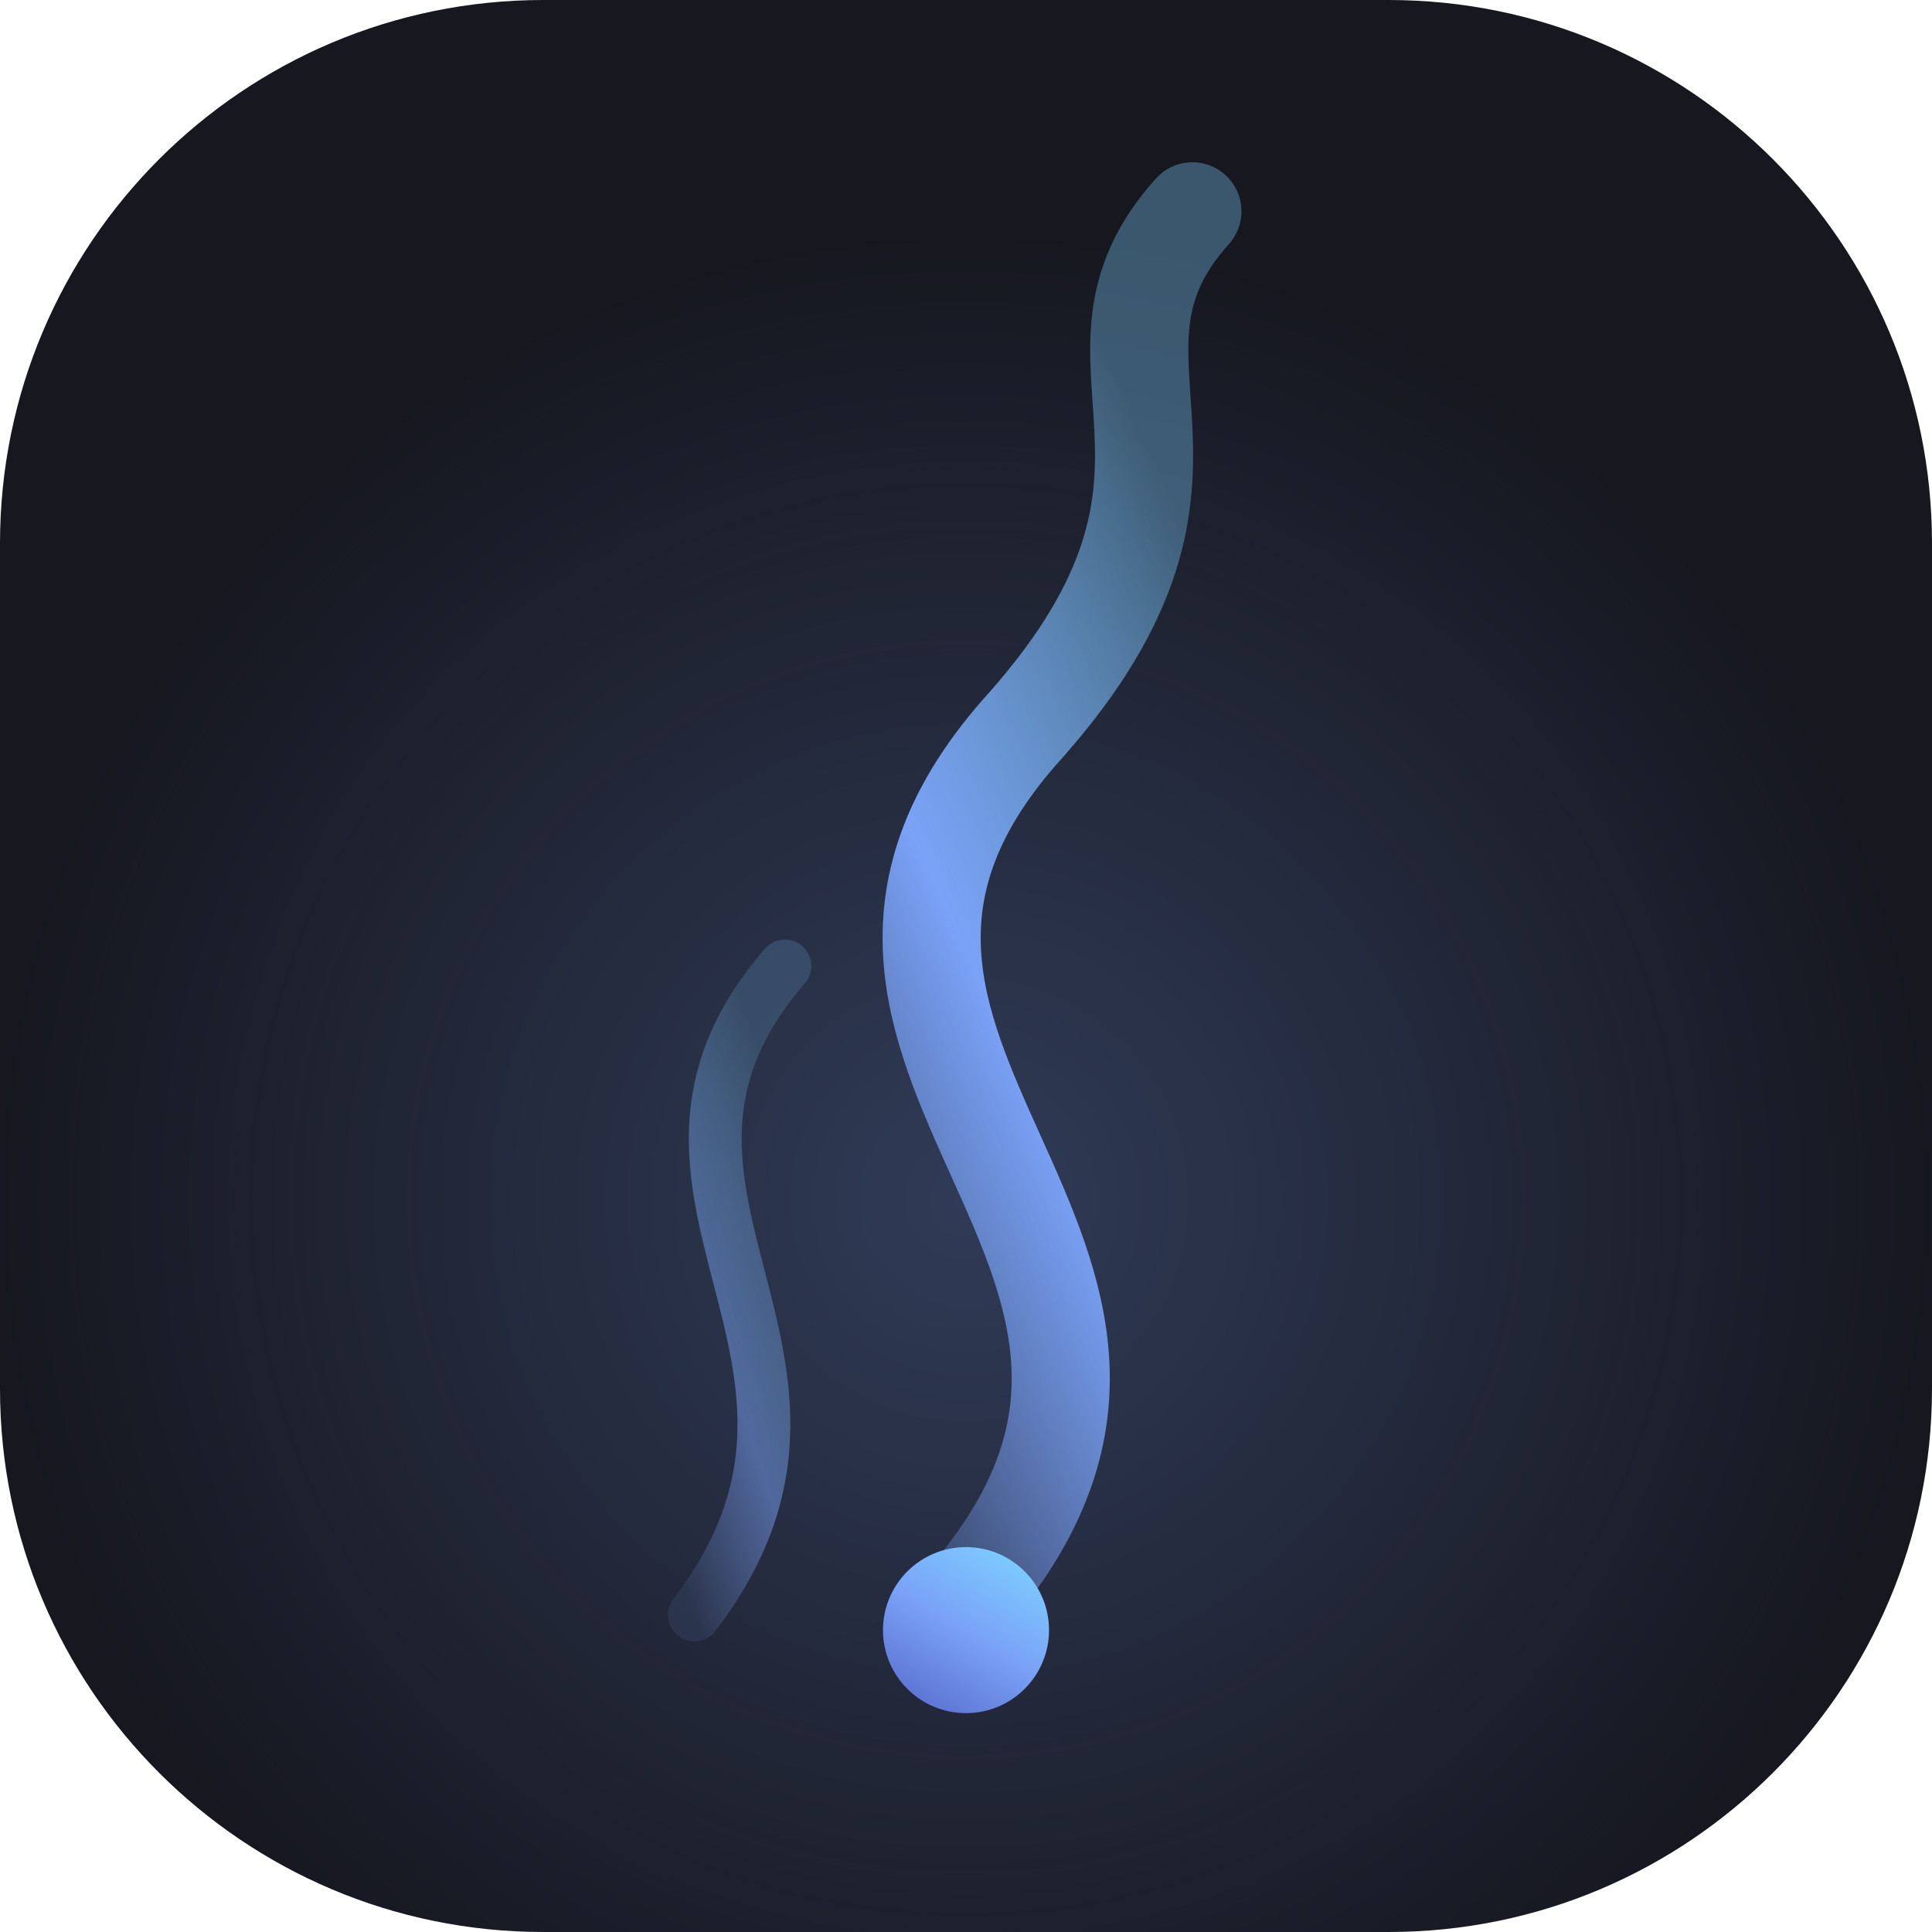
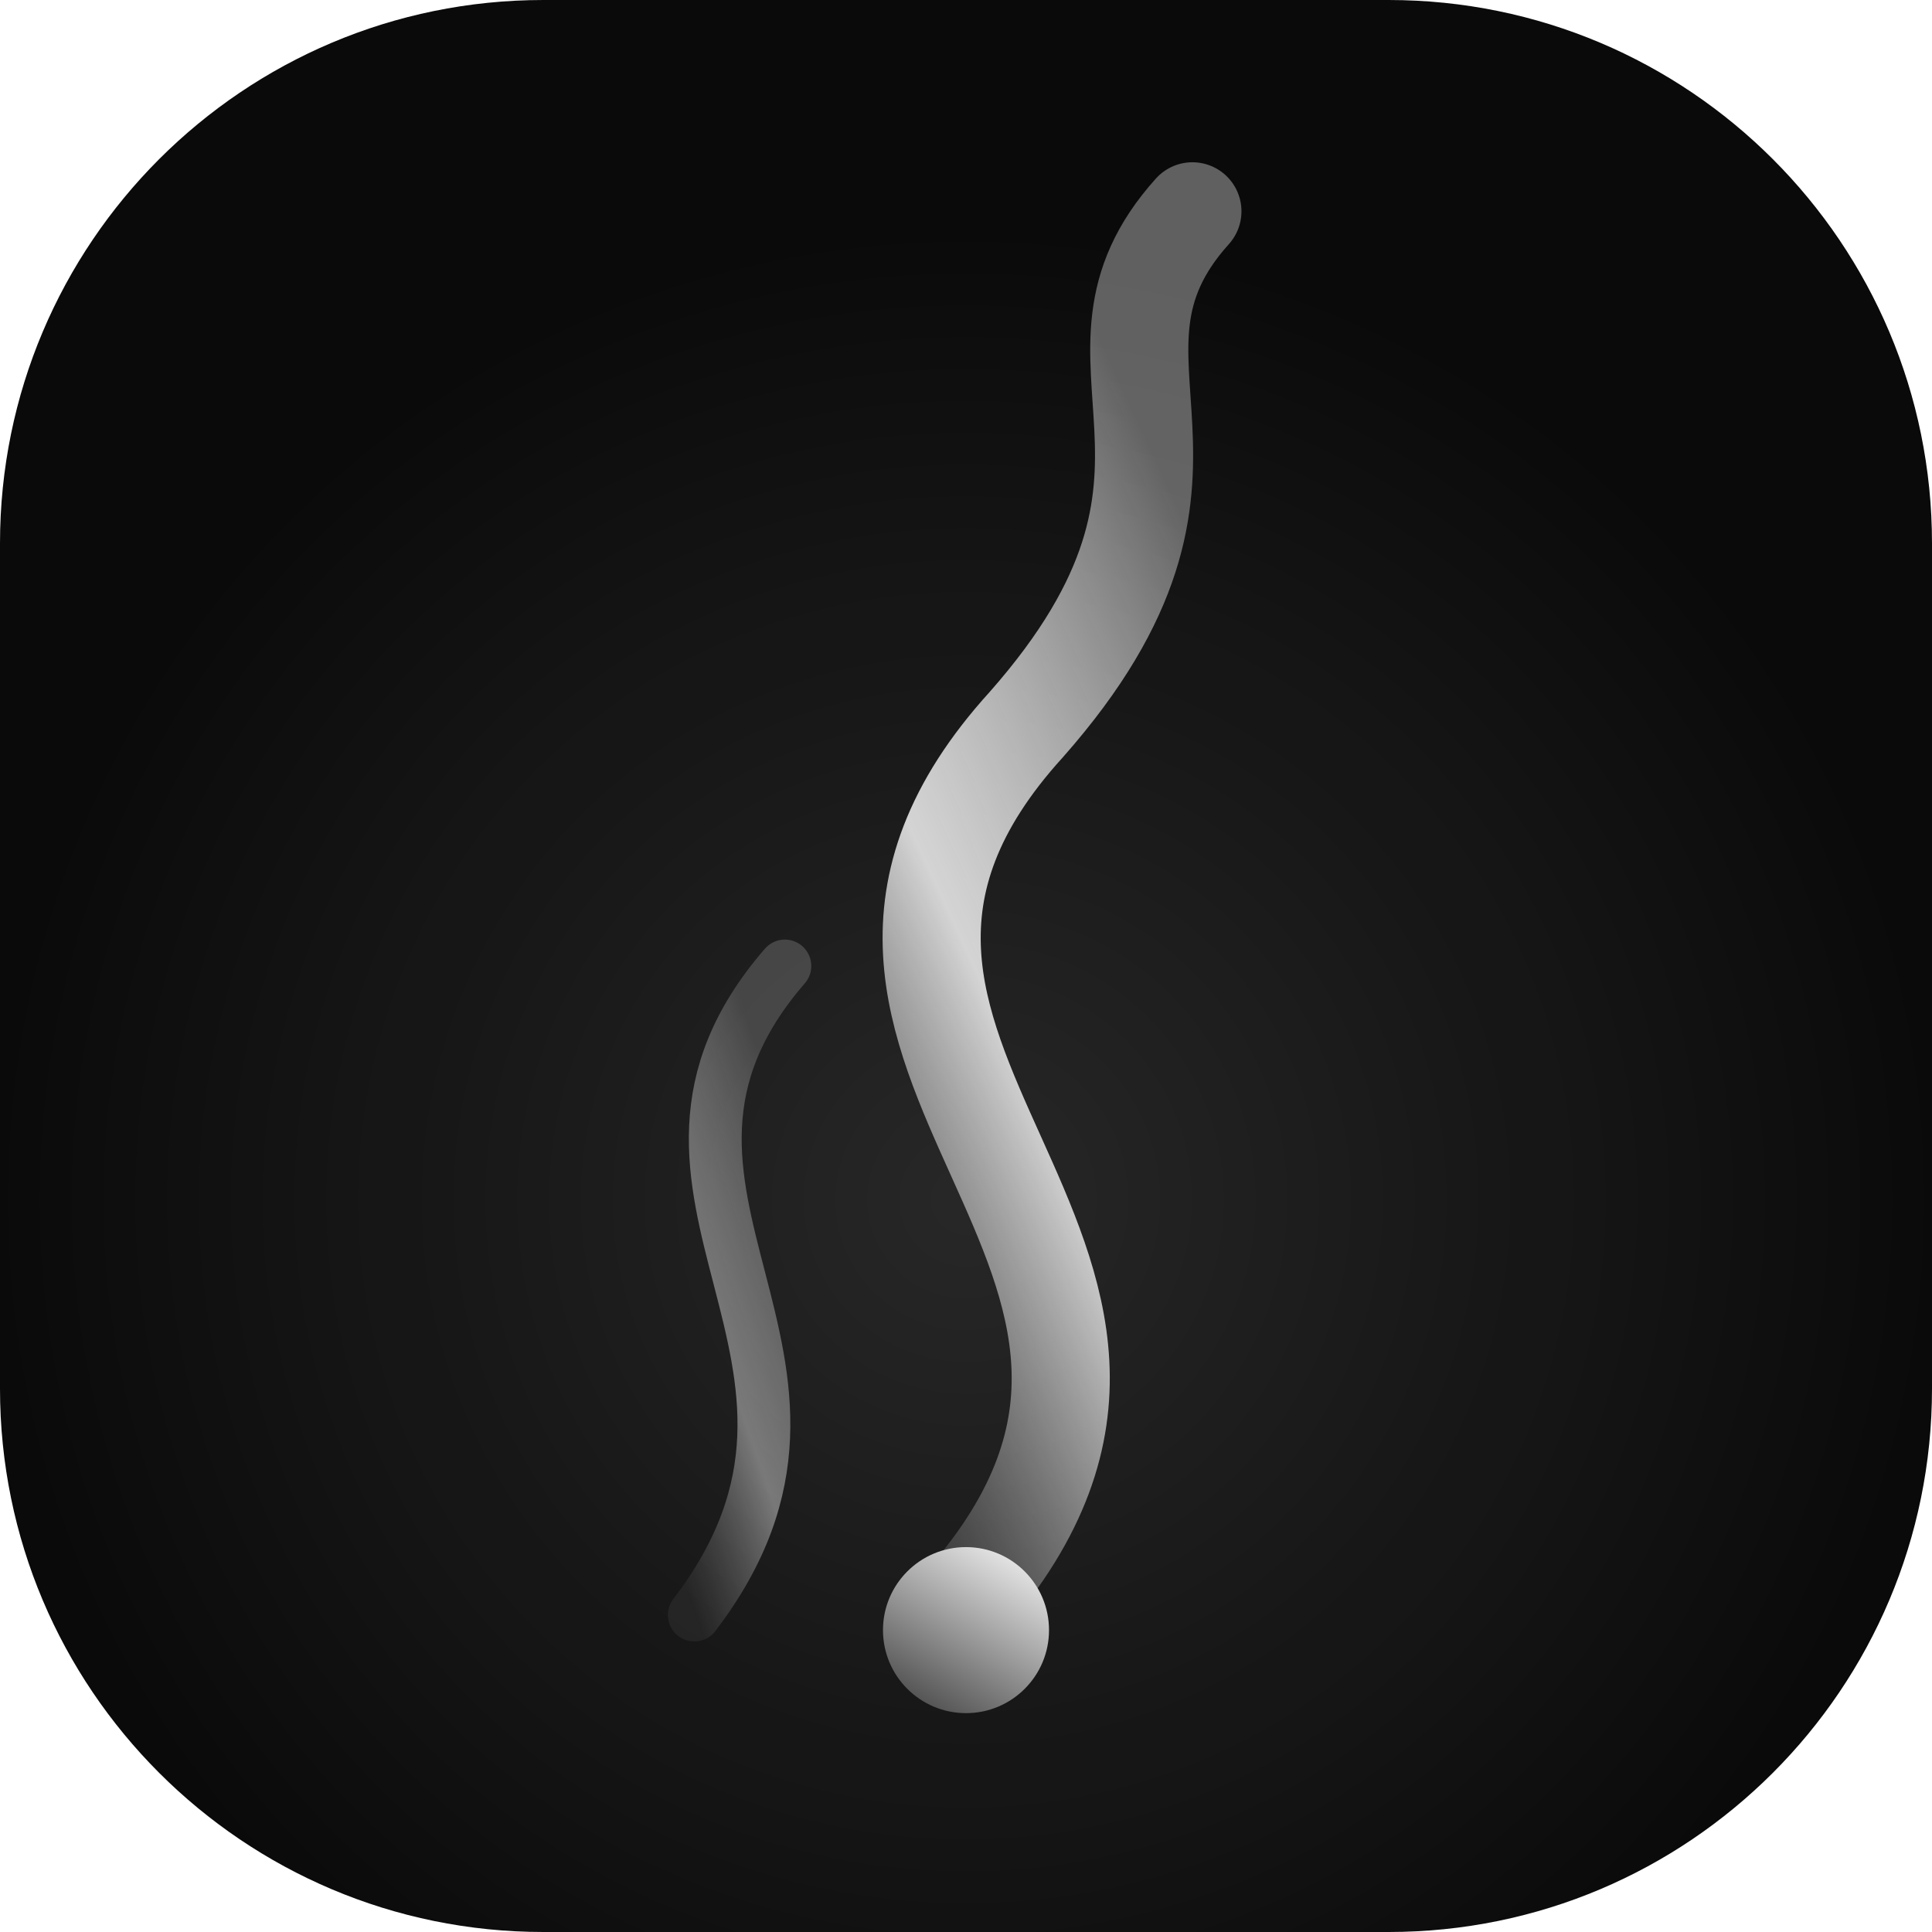
<svg xmlns="http://www.w3.org/2000/svg" width="256" height="256" viewBox="0 0 256 256" role="img" aria-label="Wisp">
  <defs>
-     <linearGradient id="markBeam" x1="0.2" y1="1" x2="0.8" y2="0">
-       <stop offset="0" stop-color="#5a6fd0" />
-       <stop offset="0.5" stop-color="#7aa2f7" />
-       <stop offset="1" stop-color="#7dcfff" />
+     <linearGradient id="markSteel" x1="0.2" y1="1" x2="0.8" y2="0">
+       <stop offset="0" stop-color="#4a4a4a" />
+       <stop offset="0.5" stop-color="#9c9c9c" />
+       <stop offset="1" stop-color="#ededed" />
    </linearGradient>
    <linearGradient id="markThread" x1="0" y1="1" x2="0.4" y2="0">
-       <stop offset="0" stop-color="#7aa2f7" stop-opacity="0.2" />
-       <stop offset="0.45" stop-color="#7aa2f7" stop-opacity="1" />
-       <stop offset="1" stop-color="#7dcfff" stop-opacity="0.35" />
+       <stop offset="0" stop-color="#8f8f8f" stop-opacity="0.2" />
+       <stop offset="0.45" stop-color="#d4d4d4" stop-opacity="1" />
+       <stop offset="1" stop-color="#ffffff" stop-opacity="0.35" />
    </linearGradient>
    <radialGradient id="markGlow" cx="0.5" cy="0.62" r="0.5">
-       <stop offset="0" stop-color="#7aa2f7" stop-opacity="0.26" />
-       <stop offset="1" stop-color="#7aa2f7" stop-opacity="0" />
+       <stop offset="0" stop-color="#ffffff" stop-opacity="0.12" />
+       <stop offset="1" stop-color="#ffffff" stop-opacity="0" />
    </radialGradient>
  </defs>
-   <rect width="256" height="256" rx="72" fill="#16171f" />
+   <rect width="256" height="256" rx="72" fill="#0a0a0a" />
  <rect width="256" height="256" rx="72" fill="url(#markGlow)" />
  <g fill="none" stroke="url(#markThread)" stroke-linecap="round">
    <path d="M128 212 C 168 166, 96 140, 136 96 C 166 62, 140 48, 158 28" stroke-width="13" />
    <path d="M92 214 C 118 180, 78 158, 104 128" stroke-width="7" opacity="0.5" />
  </g>
-   <circle cx="128" cy="216" r="11" fill="url(#markBeam)" />
+   <circle cx="128" cy="216" r="11" fill="url(#markSteel)" />
</svg>
